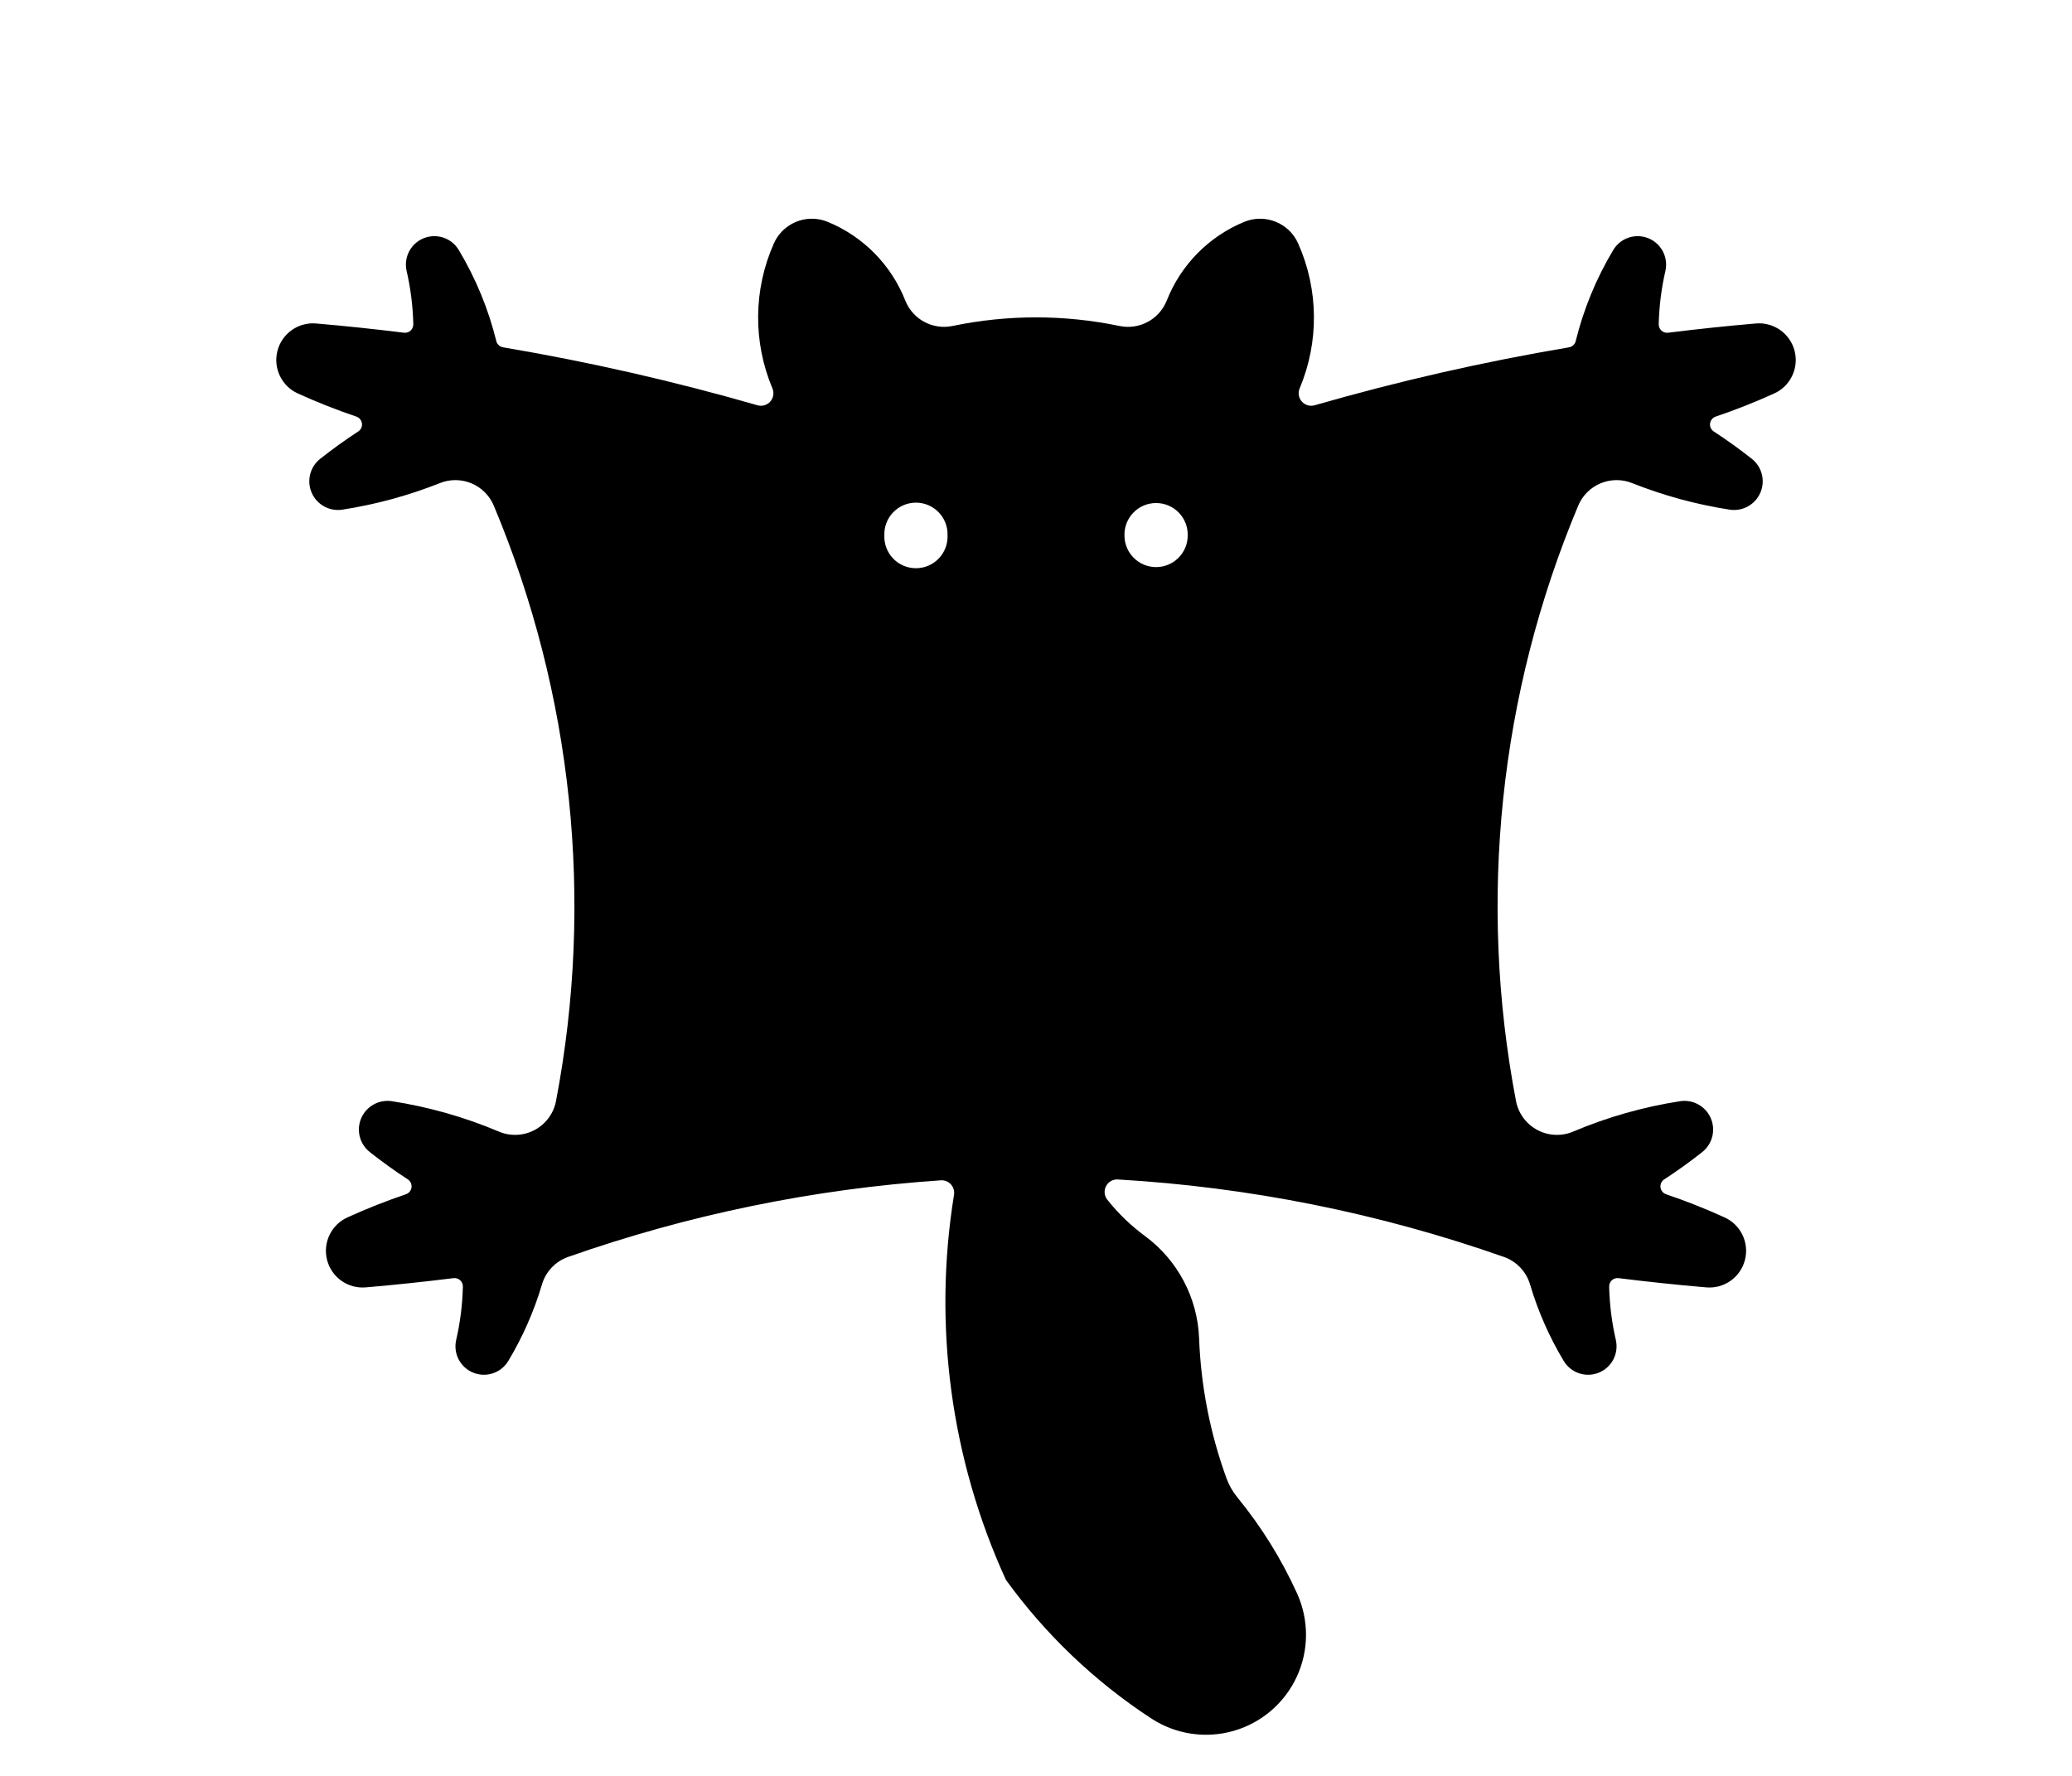
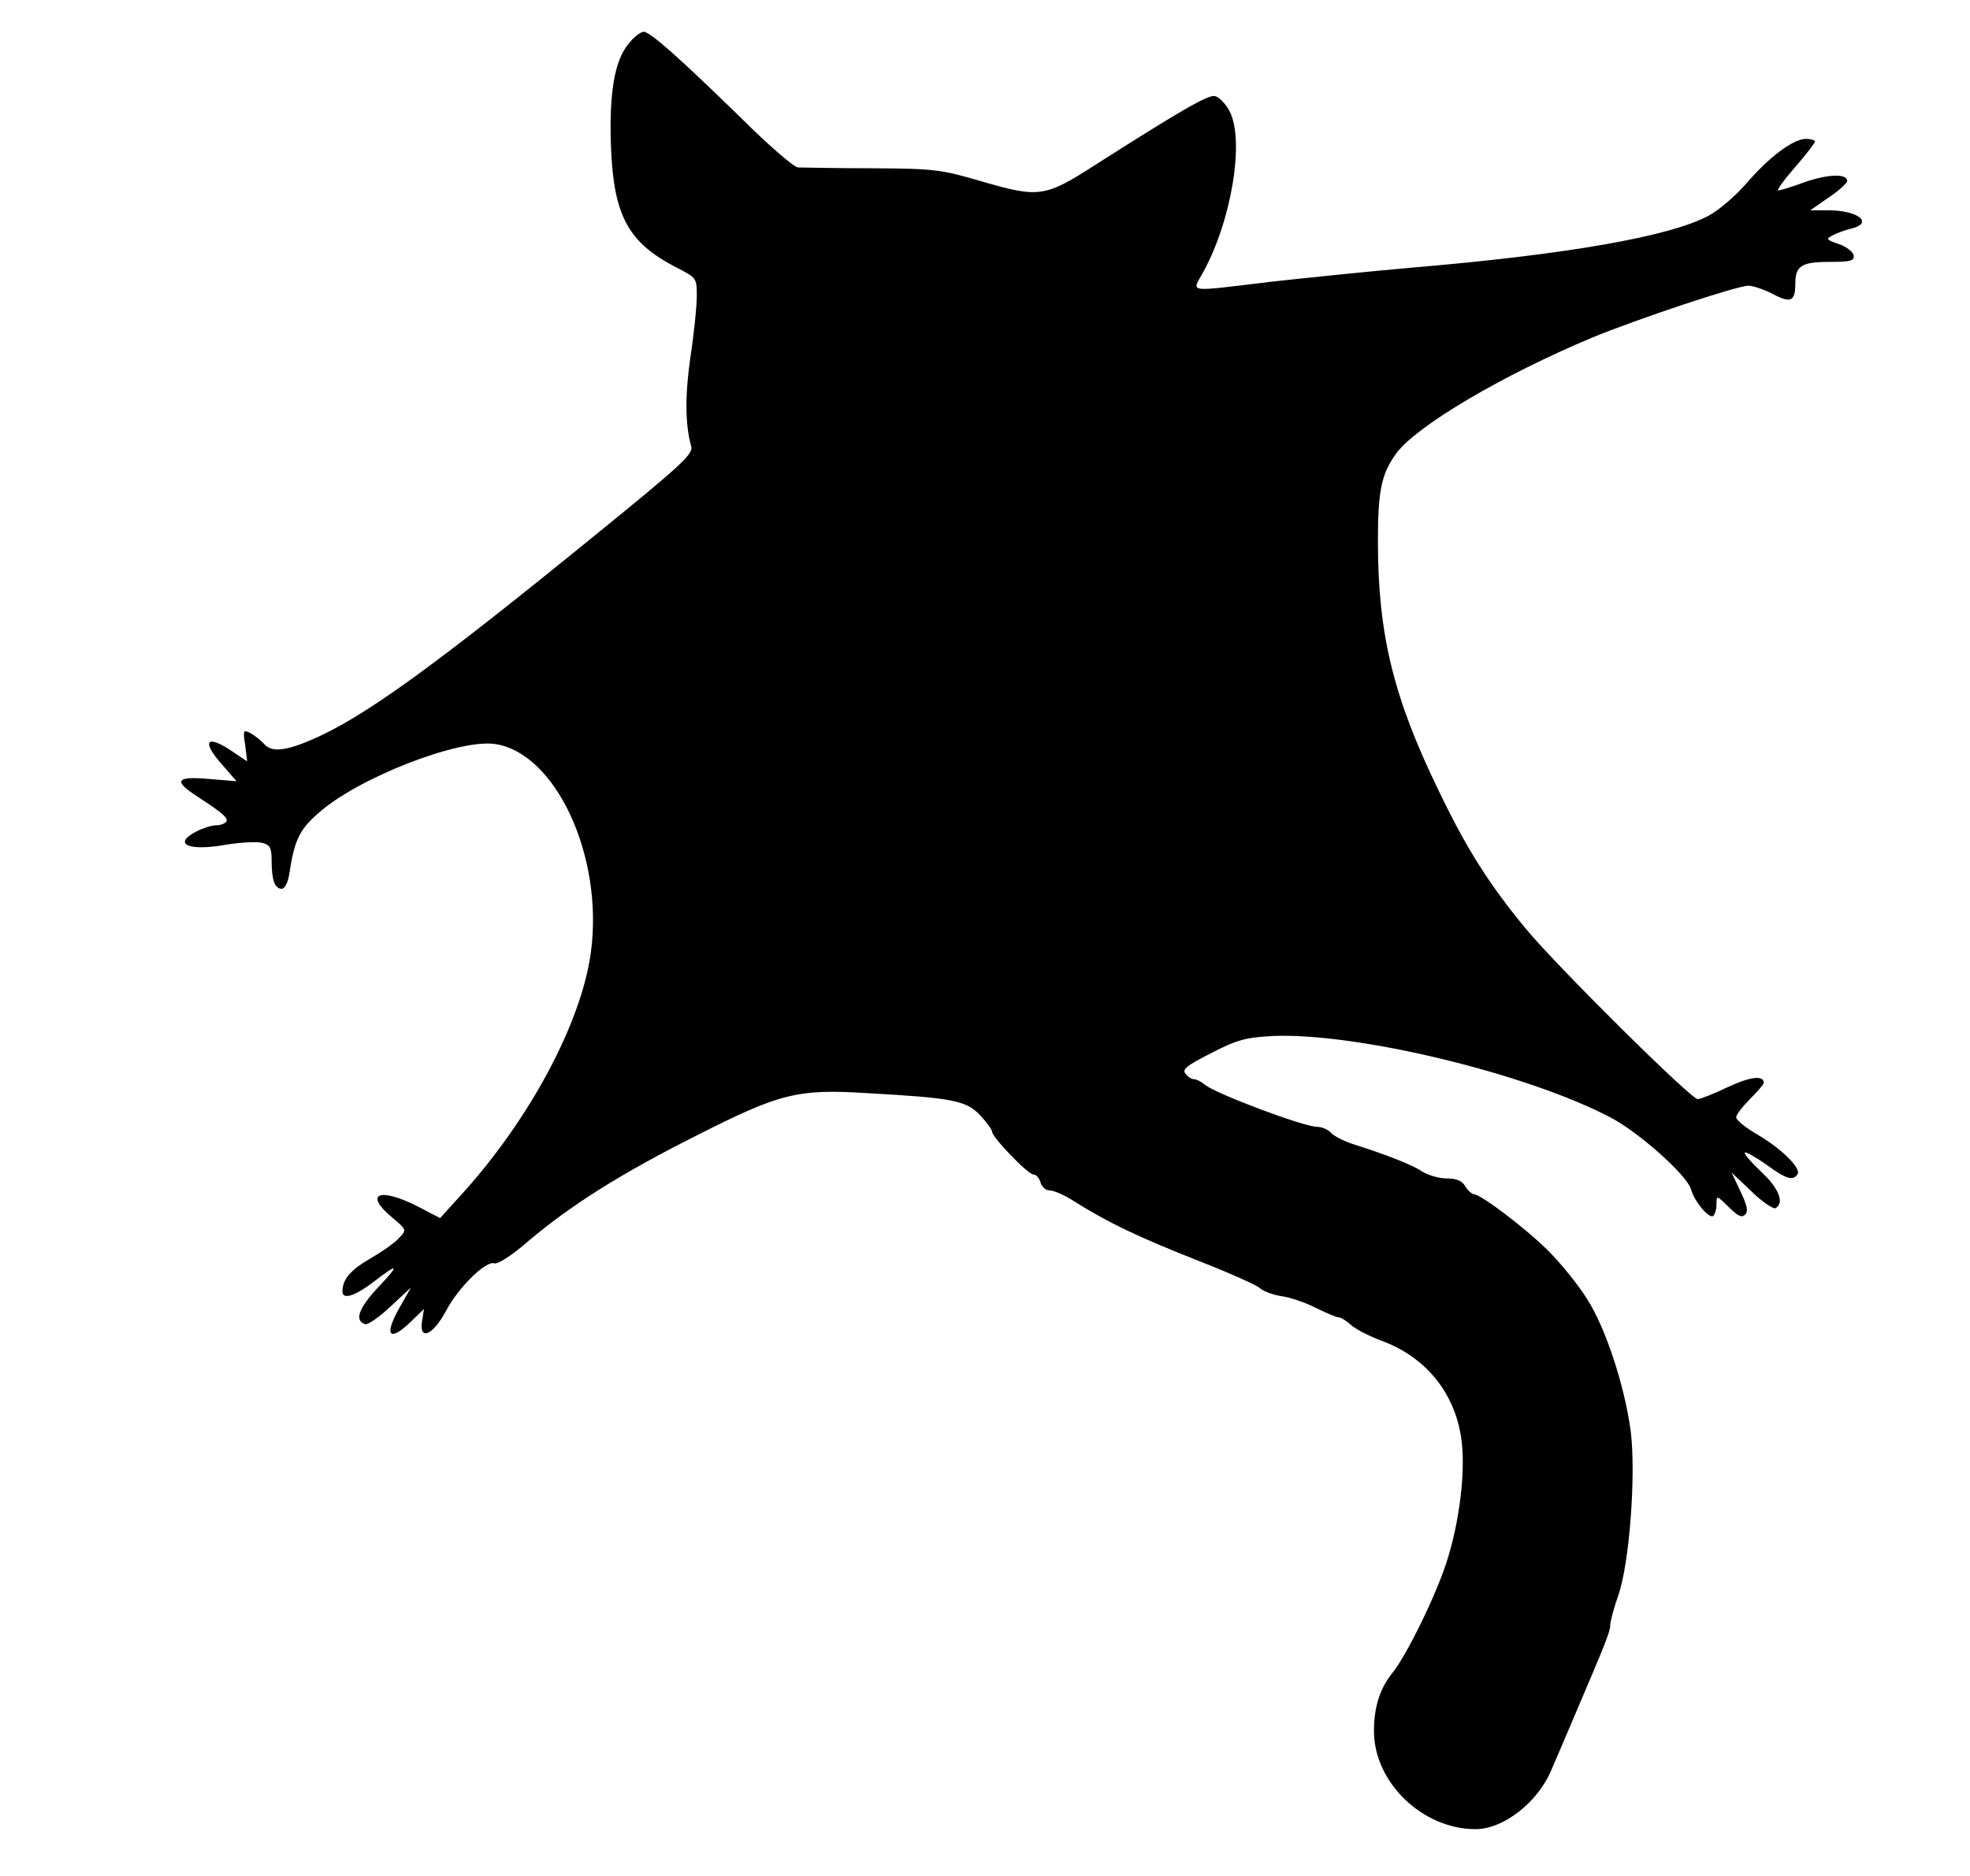
- <svg xmlns="http://www.w3.org/2000/svg" width="70" height="60" version="1.1" viewBox="0 0 700 500">
-   <path d="m274.18 23.895c-5.523 0.047-10.508 3.32-12.75 8.371-6.91 15.559-7.082 33.281-0.469 48.969 0.629 1.496 0.34 3.219-0.734 4.434-1.074 1.211-2.75 1.703-4.309 1.262-28.258-8.145-56.953-14.684-85.945-19.582-1.125-0.18-2.035-1.016-2.301-2.121-2.676-10.84-6.957-21.219-12.703-30.793-2.438-4.043-7.449-5.715-11.828-3.949-4.375 1.766-6.82 6.449-5.769 11.051 1.359 5.914 2.117 11.953 2.254 18.02 0.02 0.82-0.32 1.605-0.93 2.156-0.609 0.547-1.426 0.805-2.238 0.699-9.871-1.23-19.766-2.273-29.676-3.125-6.016-0.508-11.523 3.387-13.043 9.227-1.523 5.84 1.383 11.93 6.879 14.422 6.453 2.934 13.047 5.543 19.762 7.812 1.023 0.344 1.762 1.238 1.898 2.309 0.141 1.07-0.344 2.125-1.246 2.715-4.43 2.883-8.719 5.969-12.863 9.246-3.449 2.731-4.625 7.445-2.863 11.477 1.762 4.031 6.019 6.371 10.367 5.695 11.289-1.75 22.344-4.762 32.957-8.977 7.137-2.844 15.23 0.551 18.199 7.637 26.633 63.52 33.941 133.48 21.012 201.14-0.797 4.18-3.445 7.777-7.203 9.781-3.754 2.004-8.215 2.199-12.133 0.535-11.562-4.891-23.68-8.332-36.086-10.25-4.348-0.676-8.602 1.664-10.363 5.695-1.762 4.031-0.586 8.742 2.859 11.477 4.144 3.277 8.438 6.359 12.863 9.242 0.902 0.594 1.387 1.648 1.246 2.715-0.137 1.07-0.875 1.969-1.898 2.309-6.707 2.273-13.293 4.883-19.738 7.816-5.504 2.492-8.41 8.59-6.879 14.434 1.527 5.844 7.047 9.734 13.062 9.211 9.906-0.852 19.793-1.895 29.656-3.125 0.809-0.098 1.621 0.164 2.223 0.711 0.605 0.547 0.941 1.332 0.926 2.148-0.141 6.066-0.898 12.102-2.258 18.02-1.062 4.609 1.387 9.312 5.781 11.074 4.391 1.766 9.414 0.07 11.836-3.996 4.863-8.098 8.684-16.781 11.367-25.836 1.285-4.34 4.574-7.793 8.84-9.289 40.613-14.273 82.969-22.98 125.92-25.879 1.281-0.086 2.535 0.422 3.398 1.375 0.863 0.949 1.25 2.242 1.043 3.516-7.156 44.141-1.055 89.414 17.527 130.09 13.379 18.484 30.027 34.359 49.125 46.844 8.219 5.371 18.367 6.898 27.801 4.188 9.438-2.707 17.227-9.387 21.348-18.297 4.117-8.91 4.156-19.172 0.109-28.113-5.273-11.637-12.047-22.539-20.141-32.422-1.613-1.969-2.883-4.195-3.75-6.586-5.504-15.164-8.617-31.09-9.223-47.207-0.516-13.715-7.258-26.449-18.309-34.586-4.762-3.504-9.035-7.629-12.707-12.262-1.027-1.301-1.195-3.086-0.43-4.559 0.766-1.477 2.324-2.363 3.981-2.269 44.484 2.582 88.387 11.391 130.43 26.168 4.266 1.496 7.559 4.949 8.84 9.289 2.684 9.055 6.504 17.738 11.367 25.836 2.422 4.066 7.445 5.762 11.836 3.996 4.394-1.762 6.844-6.465 5.781-11.074-1.359-5.918-2.117-11.953-2.254-18.02-0.02-0.816 0.316-1.602 0.922-2.148 0.602-0.547 1.414-0.809 2.227-0.711 9.863 1.23 19.75 2.273 29.652 3.125 6.016 0.523 11.535-3.371 13.062-9.215 1.527-5.844-1.375-11.938-6.879-14.43-6.445-2.934-13.031-5.543-19.738-7.816-1.023-0.34-1.762-1.238-1.898-2.309-0.141-1.066 0.344-2.121 1.246-2.715 4.426-2.883 8.719-5.965 12.863-9.242 3.445-2.734 4.621-7.445 2.859-11.477-1.762-4.031-6.016-6.371-10.363-5.695-12.406 1.918-24.523 5.359-36.082 10.25-3.918 1.664-8.383 1.469-12.137-0.535-3.758-2.004-6.402-5.602-7.203-9.781-12.93-67.656-5.621-137.62 21.012-201.14 2.969-7.086 11.066-10.48 18.199-7.637 10.613 4.215 21.672 7.227 32.957 8.977 4.348 0.672 8.605-1.664 10.367-5.695 1.762-4.035 0.586-8.746-2.863-11.477-4.144-3.277-8.434-6.363-12.863-9.246-0.902-0.59-1.387-1.645-1.246-2.715 0.137-1.07 0.875-1.965 1.898-2.309 6.715-2.269 13.309-4.879 19.762-7.812 5.504-2.492 8.41-8.59 6.883-14.434-1.531-5.848-7.051-9.738-13.07-9.215-9.902 0.852-19.789 1.895-29.652 3.125-0.812 0.105-1.633-0.152-2.238-0.699-0.609-0.551-0.949-1.336-0.93-2.156 0.137-6.066 0.895-12.105 2.254-18.02 1.051-4.602-1.395-9.285-5.773-11.051-4.375-1.766-9.387-0.094-11.824 3.949-5.746 9.574-10.027 19.953-12.703 30.793-0.266 1.098-1.16 1.934-2.277 2.121-28.996 4.898-57.691 11.438-85.945 19.582-1.559 0.441-3.234-0.051-4.312-1.262-1.074-1.215-1.359-2.938-0.734-4.434 6.606-15.691 6.43-33.414-0.492-48.969-3.094-6.977-11.188-10.215-18.242-7.301-11.957 4.938-21.391 14.52-26.148 26.551-2.516 6.383-9.27 10.027-15.984 8.617-18.602-3.875-37.805-3.875-56.406 0-6.711 1.398-13.449-2.242-15.965-8.617-4.758-12.035-14.203-21.617-26.168-26.551-1.742-0.723-3.609-1.086-5.492-1.074zm35.281 95.926c2.887 0.008 5.652 1.184 7.66 3.262 2.004 2.078 3.086 4.879 2.992 7.769 0.121 2.906-0.949 5.738-2.965 7.84-2.016 2.102-4.801 3.289-7.711 3.289s-5.695-1.188-7.711-3.289c-2.012-2.102-3.082-4.934-2.961-7.84-0.094-2.887 0.984-5.691 2.992-7.769 2.008-2.078 4.769-3.254 7.656-3.262zm81.078 0.133c2.887-0.012 5.656 1.148 7.676 3.215 2.019 2.062 3.117 4.859 3.039 7.746 0 5.902-4.781 10.684-10.684 10.684-5.898 0-10.684-4.781-10.684-10.684-0.074-2.875 1.012-5.66 3.016-7.723s4.758-3.231 7.637-3.238z" />
+ <svg xmlns="http://www.w3.org/2000/svg" width="84px" height="80px" viewBox="0 0 83 80" version="1.1">
+   <g id="surface1">
+     <path style=" stroke:none;fill-rule:nonzero;fill:rgb(0%,0%,0%);fill-opacity:1;" d="M 26.309 1.859 C 25.703 2.57 25.469 3.961 25.551 6.262 C 25.668 9.223 26.289 10.355 28.371 11.422 C 29.195 11.844 29.211 11.859 29.211 12.621 C 29.211 13.062 29.094 14.215 28.941 15.211 C 28.707 16.852 28.707 18.09 28.977 19.051 C 29.059 19.375 28.457 19.914 24.812 22.875 C 17.914 28.492 14.957 30.625 12.758 31.559 C 11.617 32.047 11.047 32.082 10.746 31.707 C 10.609 31.574 10.375 31.371 10.191 31.27 C 9.871 31.102 9.855 31.133 9.957 31.793 L 10.039 32.469 L 9.434 32.062 C 8.293 31.285 8.059 31.59 9 32.641 L 9.586 33.316 L 8.379 33.215 C 7 33.098 6.883 33.301 7.906 33.961 C 9.016 34.688 9.234 34.875 9.148 35.043 C 9.082 35.125 8.898 35.195 8.715 35.195 C 8.527 35.195 8.16 35.312 7.891 35.449 C 6.832 35.988 7.52 36.312 9.133 36.023 C 9.754 35.922 10.426 35.887 10.66 35.938 C 11.012 36.023 11.082 36.141 11.082 36.699 C 11.082 37.531 11.215 37.902 11.516 37.902 C 11.633 37.902 11.785 37.633 11.836 37.258 C 12.055 35.82 12.273 35.379 13.062 34.688 C 14.738 33.18 19.039 31.508 20.598 31.727 C 23.199 32.098 25.25 36.531 24.695 40.609 C 24.293 43.605 22.094 47.734 19.156 50.965 L 18.266 51.945 L 17.293 51.438 C 15.645 50.609 15.008 50.914 16.234 51.93 C 16.84 52.438 16.84 52.453 16.535 52.773 C 16.367 52.977 15.832 53.352 15.344 53.637 C 14.453 54.145 14.102 54.551 14.102 55.074 C 14.102 55.449 14.656 55.262 15.445 54.652 C 16.504 53.84 16.555 53.91 15.645 54.875 C 14.789 55.785 14.605 56.312 15.059 56.465 C 15.176 56.516 15.664 56.176 16.148 55.719 L 17.023 54.906 L 16.57 55.703 C 15.848 56.953 16.082 57.277 17.039 56.344 L 17.578 55.82 L 17.492 56.363 C 17.375 57.191 17.965 56.938 18.516 55.906 C 19.039 54.906 20.23 53.738 20.582 53.875 C 20.715 53.926 21.336 53.535 22.027 52.926 C 23.855 51.387 25.938 50.066 29.227 48.41 C 32.77 46.617 33.508 46.43 36.48 46.617 C 40.141 46.82 40.695 46.938 41.281 47.547 C 41.566 47.852 41.801 48.172 41.801 48.258 C 41.801 48.492 43.328 50.086 43.566 50.086 C 43.684 50.086 43.816 50.238 43.867 50.422 C 43.918 50.609 44.086 50.762 44.238 50.762 C 44.406 50.762 44.809 50.93 45.145 51.133 C 46.754 52.148 47.996 52.742 50.785 53.84 C 51.992 54.316 53.082 54.805 53.234 54.941 C 53.387 55.074 53.805 55.227 54.156 55.277 C 54.527 55.328 55.164 55.551 55.602 55.77 C 56.039 55.988 56.477 56.176 56.574 56.176 C 56.676 56.176 56.91 56.328 57.098 56.496 C 57.281 56.668 57.867 56.973 58.406 57.176 C 60.254 57.852 61.496 59.34 61.797 61.27 C 62.016 62.605 61.746 64.891 61.176 66.633 C 60.707 68.09 59.445 70.645 58.875 71.336 C 58.34 71.996 58.086 72.793 58.086 73.824 C 58.086 76.008 60.152 78.004 62.418 78.004 C 63.609 78.004 65.086 76.852 65.656 75.465 C 65.844 75.043 66.277 74.012 66.633 73.18 C 67.941 70.117 68.16 69.578 68.16 69.305 C 68.16 69.152 68.309 68.594 68.496 68.055 C 68.98 66.699 69.266 62.859 69.031 61.016 C 68.766 59.07 67.957 56.598 67.152 55.363 C 66.781 54.773 66.043 53.859 65.508 53.332 C 64.566 52.387 62.637 50.93 62.352 50.93 C 62.266 50.93 62.098 50.777 61.98 50.594 C 61.848 50.355 61.594 50.254 61.191 50.254 C 60.855 50.254 60.402 50.117 60.152 49.965 C 59.73 49.68 58.707 49.273 57.215 48.797 C 56.793 48.664 56.34 48.426 56.238 48.293 C 56.121 48.172 55.871 48.055 55.668 48.055 C 55.098 48.055 51.305 46.633 50.852 46.242 C 50.715 46.125 50.516 46.023 50.414 46.023 C 50.312 46.023 50.145 45.922 50.047 45.785 C 49.895 45.602 50.113 45.43 51.152 44.906 C 52.262 44.332 52.613 44.246 53.773 44.18 C 57.312 44.027 64.602 45.77 68.191 47.664 C 69.387 48.293 71.418 50.102 71.602 50.711 C 71.734 51.219 72.355 51.961 72.543 51.859 C 72.625 51.793 72.691 51.574 72.691 51.355 C 72.691 50.965 72.691 50.965 73.211 51.473 C 73.598 51.859 73.766 51.945 73.918 51.793 C 74.051 51.66 74 51.406 73.715 50.812 L 73.332 50 L 74.188 50.812 C 74.656 51.27 75.125 51.574 75.211 51.523 C 75.598 51.285 75.344 50.66 74.59 49.965 C 74.168 49.559 73.852 49.203 73.902 49.152 C 73.934 49.102 74.355 49.34 74.809 49.66 C 75.664 50.289 75.965 50.371 76.152 50.066 C 76.301 49.812 75.445 48.969 74.422 48.375 C 73.934 48.09 73.531 47.766 73.531 47.648 C 73.531 47.531 73.801 47.191 74.117 46.871 C 74.438 46.547 74.707 46.242 74.707 46.176 C 74.707 45.836 74.102 45.922 73.164 46.363 C 72.574 46.648 72.004 46.871 71.887 46.871 C 71.602 46.871 65.875 41.203 64.551 39.594 C 62.988 37.699 62.031 36.191 60.855 33.738 C 58.91 29.746 58.254 27.039 58.254 23.078 C 58.254 20.898 58.406 20.203 59.043 19.324 C 59.918 18.156 63.543 16.008 67.387 14.398 C 69.266 13.621 73.566 12.184 74.051 12.184 C 74.238 12.184 74.691 12.336 75.059 12.52 C 75.848 12.945 76.051 12.859 76.051 12.113 C 76.051 11.336 76.301 11.168 77.527 11.168 C 78.434 11.168 78.586 11.117 78.535 10.879 C 78.5 10.727 78.215 10.508 77.895 10.406 C 77.359 10.219 77.344 10.188 77.645 10.035 C 77.828 9.934 78.184 9.812 78.449 9.746 C 79.406 9.508 78.719 8.969 77.477 8.969 L 76.688 8.969 L 77.492 8.41 C 77.93 8.121 78.281 7.785 78.266 7.699 C 78.215 7.395 77.441 7.43 76.453 7.766 C 75.914 7.969 75.41 8.121 75.328 8.121 C 75.242 8.121 75.562 7.684 76.031 7.141 C 76.504 6.598 76.891 6.09 76.891 6.039 C 76.891 5.973 76.703 5.922 76.504 5.922 C 75.965 5.922 74.926 6.699 73.953 7.836 C 73.516 8.34 72.809 8.949 72.375 9.188 C 70.727 10.086 66.277 10.863 59.598 11.422 C 57.887 11.574 55.25 11.844 53.723 12.012 C 50.027 12.453 50.312 12.504 50.801 11.609 C 52.008 9.426 52.582 5.988 51.926 4.738 C 51.758 4.418 51.473 4.129 51.289 4.094 C 50.969 4.062 49.828 4.723 46.27 6.988 C 44.07 8.41 43.816 8.441 41.465 7.766 C 39.621 7.227 39.402 7.191 36.684 7.176 C 35.121 7.176 33.695 7.141 33.527 7.141 C 33.34 7.125 32.25 6.176 31.09 5.023 C 28.422 2.418 27.215 1.355 26.945 1.355 C 26.828 1.355 26.523 1.574 26.309 1.859 Z M 26.309 1.859 " />
+   </g>
</svg>
